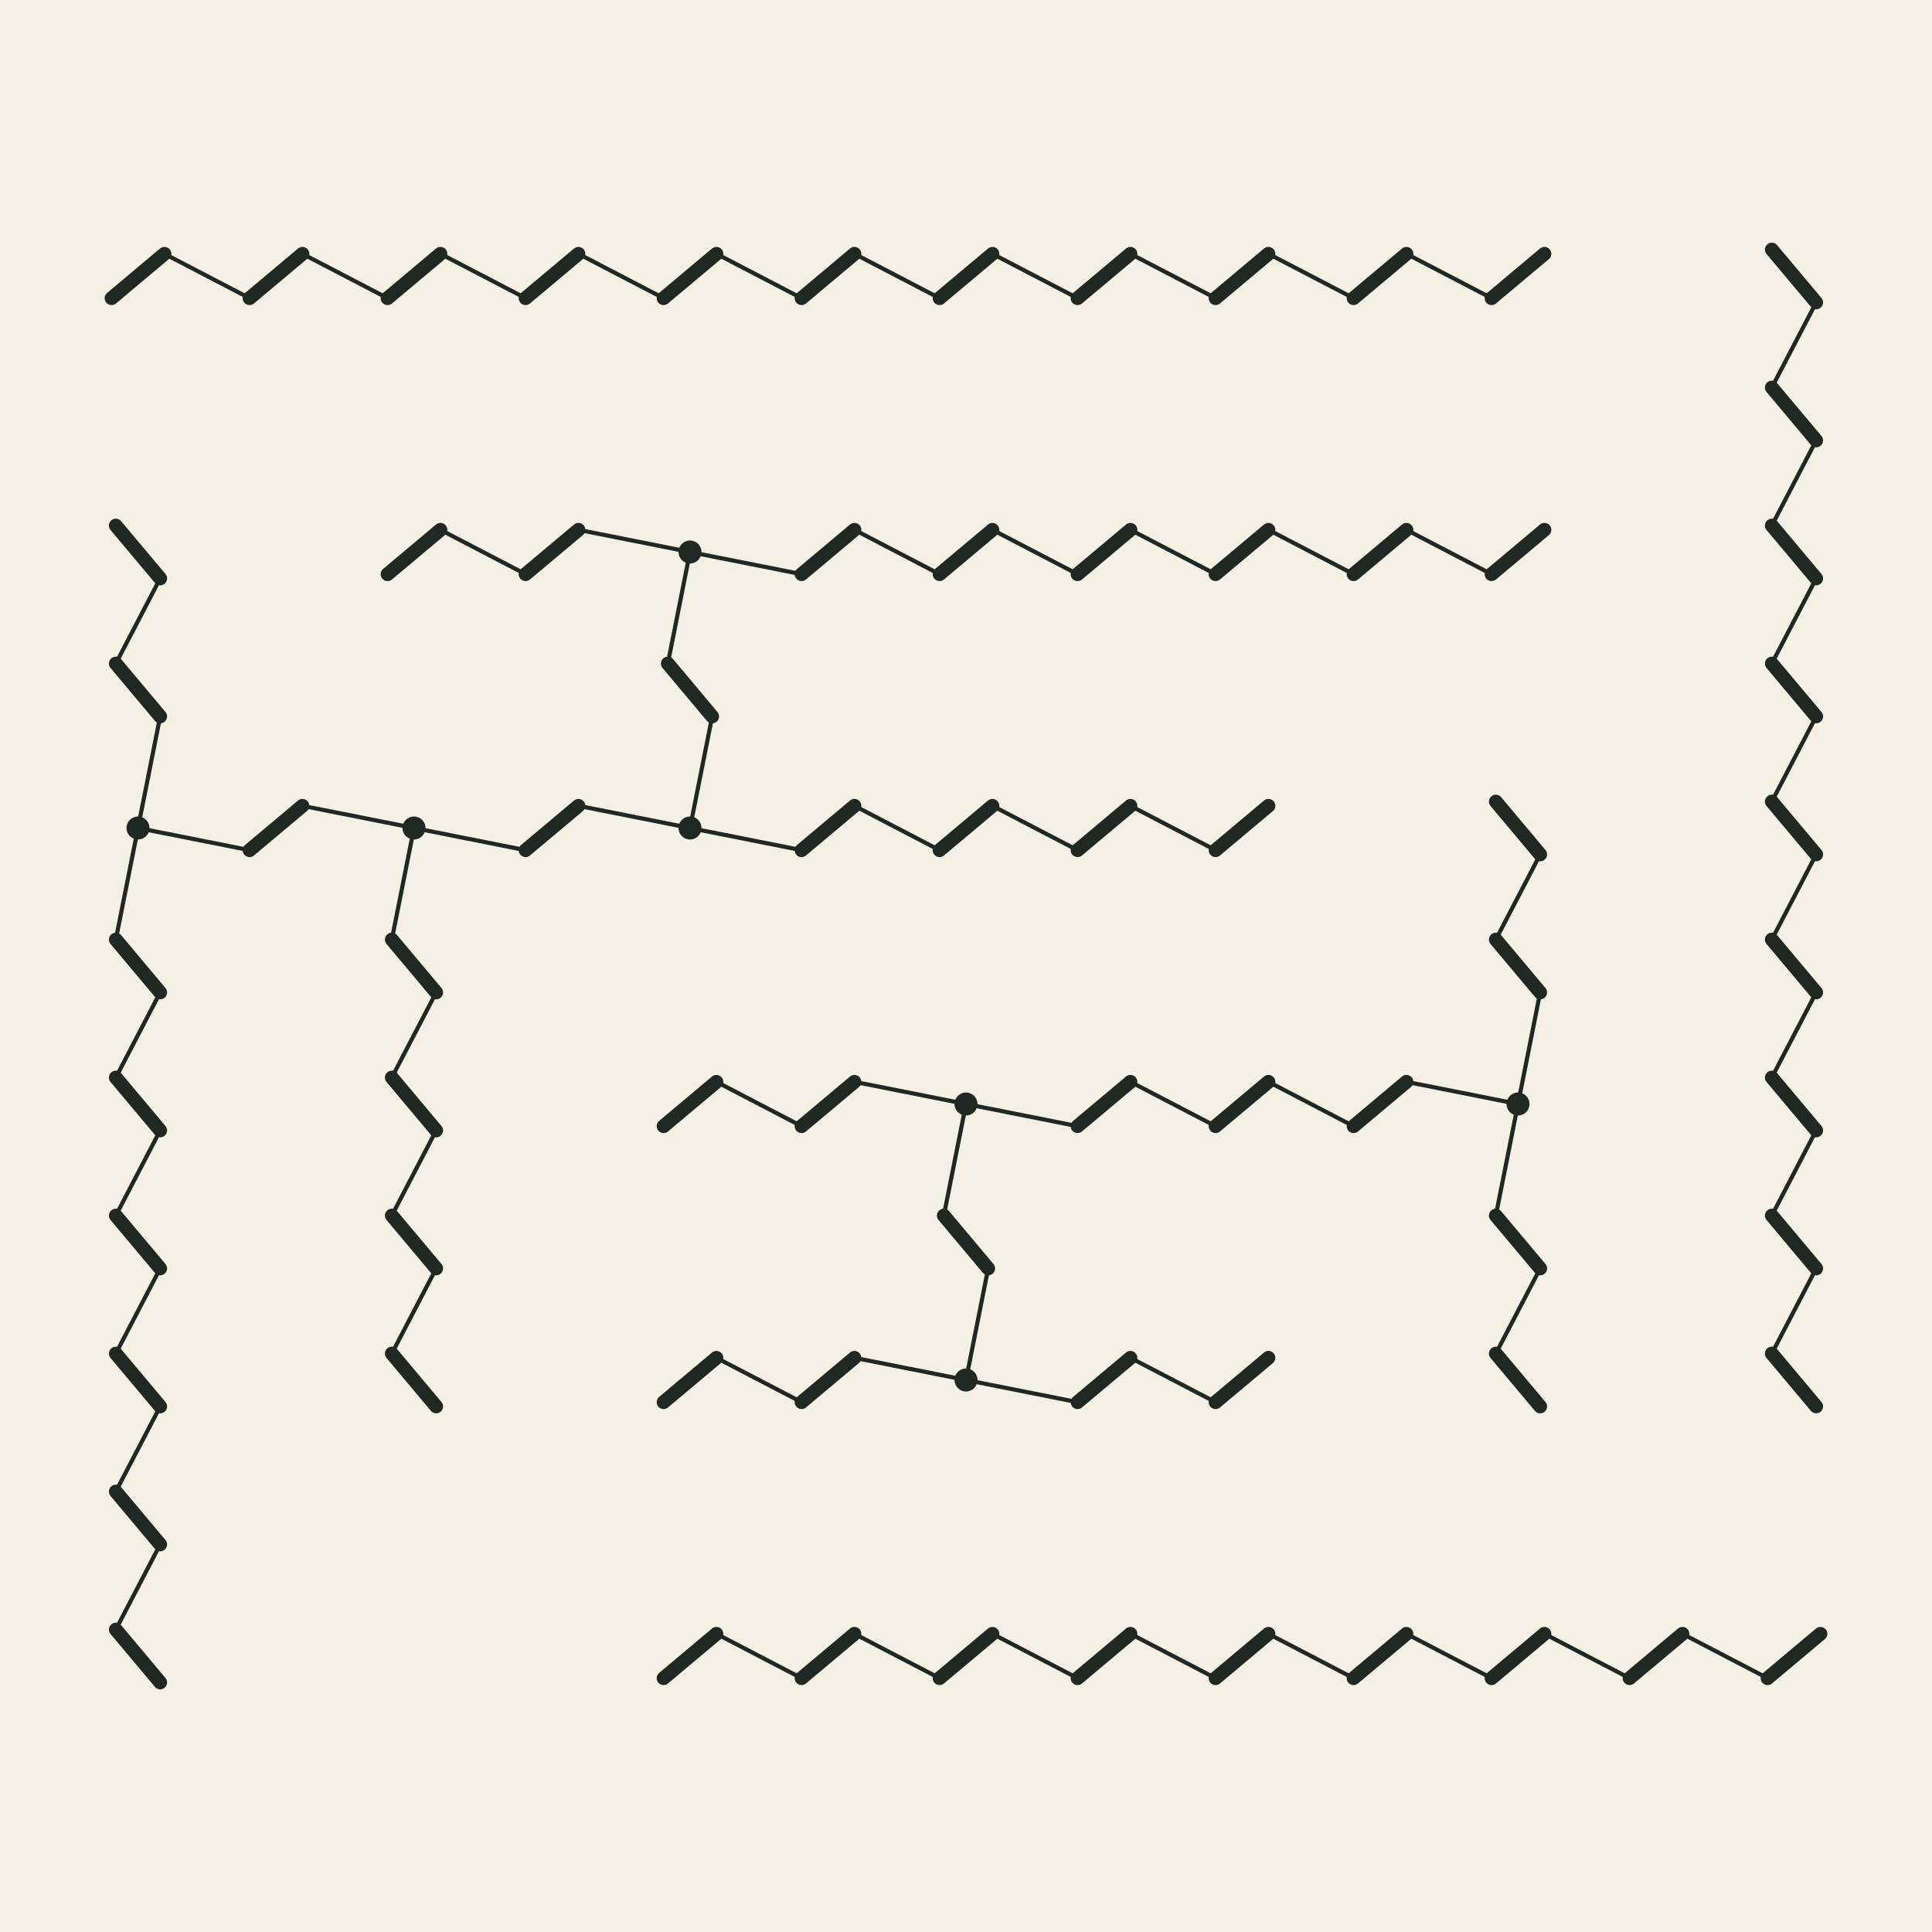
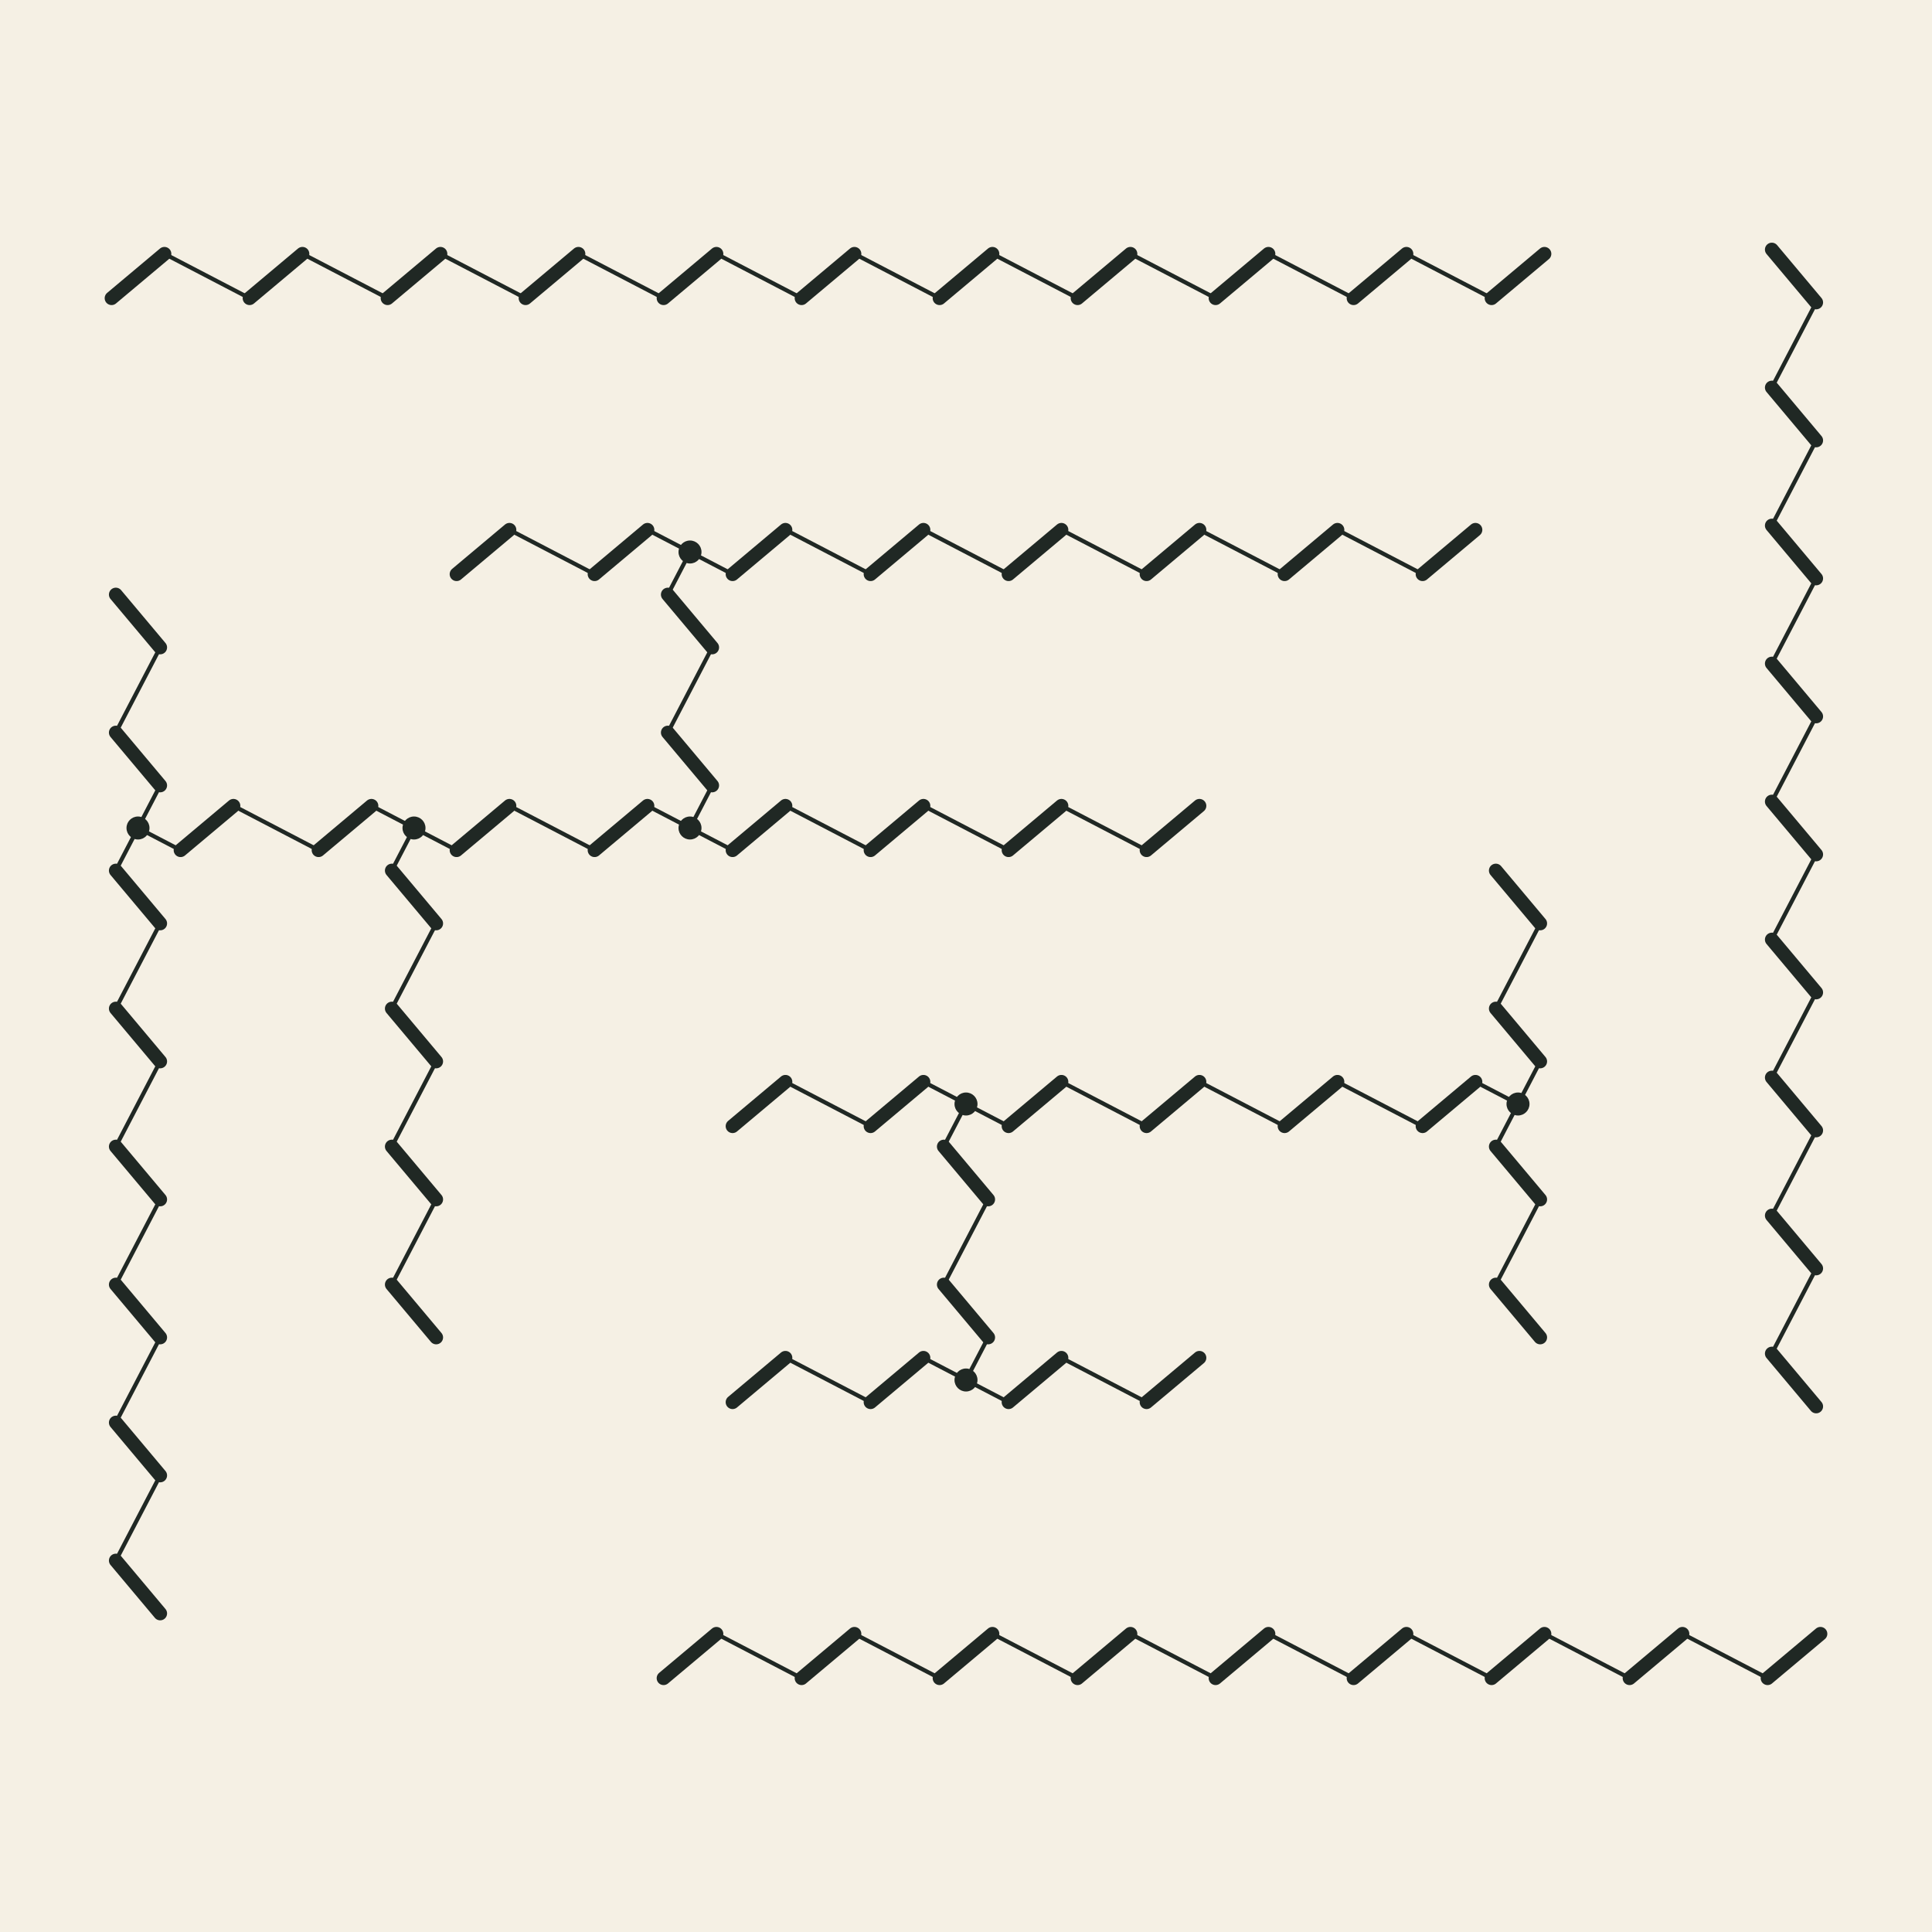
<svg xmlns="http://www.w3.org/2000/svg" width="600" height="600" viewBox="0 0 600 600">
  <rect width="100%" height="100%" fill="#F5F0E4" />
  <circle cx="300" cy="428.571" r="3.571" fill="#202824" />
  <circle cx="300" cy="342.857" r="3.571" fill="#202824" />
  <circle cx="471.429" cy="342.857" r="3.571" fill="#202824" />
-   <line x1="206.078" y1="435.458" x2="222.493" y2="421.684" stroke="#202824" stroke-width="4.286" stroke-linecap="round" />
-   <line x1="248.935" y1="435.458" x2="265.35" y2="421.684" stroke="#202824" stroke-width="4.286" stroke-linecap="round" />
-   <line x1="334.65" y1="435.458" x2="351.065" y2="421.684" stroke="#202824" stroke-width="4.286" stroke-linecap="round" />
-   <line x1="377.507" y1="435.458" x2="393.922" y2="421.684" stroke="#202824" stroke-width="4.286" stroke-linecap="round" />
-   <line x1="306.887" y1="393.922" x2="293.113" y2="377.507" stroke="#202824" stroke-width="4.286" stroke-linecap="round" />
-   <line x1="206.078" y1="349.744" x2="222.493" y2="335.97" stroke="#202824" stroke-width="4.286" stroke-linecap="round" />
-   <line x1="248.935" y1="349.744" x2="265.35" y2="335.97" stroke="#202824" stroke-width="4.286" stroke-linecap="round" />
-   <line x1="334.65" y1="349.744" x2="351.065" y2="335.97" stroke="#202824" stroke-width="4.286" stroke-linecap="round" />
-   <line x1="377.507" y1="349.744" x2="393.922" y2="335.97" stroke="#202824" stroke-width="4.286" stroke-linecap="round" />
-   <line x1="420.364" y1="349.744" x2="436.779" y2="335.97" stroke="#202824" stroke-width="4.286" stroke-linecap="round" />
-   <line x1="478.316" y1="436.779" x2="464.542" y2="420.364" stroke="#202824" stroke-width="4.286" stroke-linecap="round" />
-   <line x1="478.316" y1="393.922" x2="464.542" y2="377.507" stroke="#202824" stroke-width="4.286" stroke-linecap="round" />
-   <line x1="478.316" y1="308.208" x2="464.542" y2="291.792" stroke="#202824" stroke-width="4.286" stroke-linecap="round" />
-   <line x1="478.316" y1="265.35" x2="464.542" y2="248.935" stroke="#202824" stroke-width="4.286" stroke-linecap="round" />
-   <line x1="222.493" y1="421.684" x2="248.935" y2="435.458" stroke="#202824" stroke-width="1.286" stroke-linecap="round" />
-   <line x1="265.35" y1="421.684" x2="300" y2="428.571" stroke="#202824" stroke-width="1.286" stroke-linecap="round" />
-   <line x1="351.065" y1="421.684" x2="377.507" y2="435.458" stroke="#202824" stroke-width="1.286" stroke-linecap="round" />
-   <line x1="300" y1="428.571" x2="334.65" y2="435.458" stroke="#202824" stroke-width="1.286" stroke-linecap="round" />
-   <line x1="300" y1="428.571" x2="306.887" y2="393.922" stroke="#202824" stroke-width="1.286" stroke-linecap="round" />
-   <line x1="293.113" y1="377.507" x2="300" y2="342.857" stroke="#202824" stroke-width="1.286" stroke-linecap="round" />
-   <line x1="222.493" y1="335.97" x2="248.935" y2="349.744" stroke="#202824" stroke-width="1.286" stroke-linecap="round" />
-   <line x1="265.35" y1="335.97" x2="300" y2="342.857" stroke="#202824" stroke-width="1.286" stroke-linecap="round" />
-   <line x1="351.065" y1="335.97" x2="377.507" y2="349.744" stroke="#202824" stroke-width="1.286" stroke-linecap="round" />
-   <line x1="393.922" y1="335.97" x2="420.364" y2="349.744" stroke="#202824" stroke-width="1.286" stroke-linecap="round" />
-   <line x1="300" y1="342.857" x2="334.65" y2="349.744" stroke="#202824" stroke-width="1.286" stroke-linecap="round" />
-   <line x1="436.779" y1="335.97" x2="471.429" y2="342.857" stroke="#202824" stroke-width="1.286" stroke-linecap="round" />
-   <line x1="464.542" y1="420.364" x2="478.316" y2="393.922" stroke="#202824" stroke-width="1.286" stroke-linecap="round" />
-   <line x1="464.542" y1="377.507" x2="471.429" y2="342.857" stroke="#202824" stroke-width="1.286" stroke-linecap="round" />
-   <line x1="464.542" y1="291.792" x2="478.316" y2="265.35" stroke="#202824" stroke-width="1.286" stroke-linecap="round" />
-   <line x1="471.429" y1="342.857" x2="478.316" y2="308.208" stroke="#202824" stroke-width="1.286" stroke-linecap="round" />
+   <line x1="227.507" y1="435.458" x2="243.922" y2="421.684" stroke="#202824" stroke-width="4.286" stroke-linecap="round" />
+   <line x1="270.364" y1="435.458" x2="286.779" y2="421.684" stroke="#202824" stroke-width="4.286" stroke-linecap="round" />
+   <line x1="313.221" y1="435.458" x2="329.636" y2="421.684" stroke="#202824" stroke-width="4.286" stroke-linecap="round" />
+   <line x1="356.078" y1="435.458" x2="372.493" y2="421.684" stroke="#202824" stroke-width="4.286" stroke-linecap="round" />
+   <line x1="306.887" y1="415.35" x2="293.113" y2="398.935" stroke="#202824" stroke-width="4.286" stroke-linecap="round" />
+   <line x1="306.887" y1="372.493" x2="293.113" y2="356.078" stroke="#202824" stroke-width="4.286" stroke-linecap="round" />
+   <line x1="227.507" y1="349.744" x2="243.922" y2="335.97" stroke="#202824" stroke-width="4.286" stroke-linecap="round" />
+   <line x1="270.364" y1="349.744" x2="286.779" y2="335.97" stroke="#202824" stroke-width="4.286" stroke-linecap="round" />
+   <line x1="313.221" y1="349.744" x2="329.636" y2="335.97" stroke="#202824" stroke-width="4.286" stroke-linecap="round" />
+   <line x1="356.078" y1="349.744" x2="372.493" y2="335.97" stroke="#202824" stroke-width="4.286" stroke-linecap="round" />
+   <line x1="398.935" y1="349.744" x2="415.35" y2="335.97" stroke="#202824" stroke-width="4.286" stroke-linecap="round" />
+   <line x1="441.792" y1="349.744" x2="458.208" y2="335.97" stroke="#202824" stroke-width="4.286" stroke-linecap="round" />
+   <line x1="478.316" y1="415.35" x2="464.542" y2="398.935" stroke="#202824" stroke-width="4.286" stroke-linecap="round" />
+   <line x1="478.316" y1="372.493" x2="464.542" y2="356.078" stroke="#202824" stroke-width="4.286" stroke-linecap="round" />
+   <line x1="478.316" y1="329.636" x2="464.542" y2="313.221" stroke="#202824" stroke-width="4.286" stroke-linecap="round" />
+   <line x1="478.316" y1="286.779" x2="464.542" y2="270.364" stroke="#202824" stroke-width="4.286" stroke-linecap="round" />
+   <line x1="243.922" y1="421.684" x2="270.364" y2="435.458" stroke="#202824" stroke-width="1.286" stroke-linecap="round" />
+   <line x1="286.779" y1="421.684" x2="300" y2="428.571" stroke="#202824" stroke-width="1.286" stroke-linecap="round" />
+   <line x1="329.636" y1="421.684" x2="356.078" y2="435.458" stroke="#202824" stroke-width="1.286" stroke-linecap="round" />
+   <line x1="300" y1="428.571" x2="313.221" y2="435.458" stroke="#202824" stroke-width="1.286" stroke-linecap="round" />
+   <line x1="293.113" y1="398.935" x2="306.887" y2="372.493" stroke="#202824" stroke-width="1.286" stroke-linecap="round" />
+   <line x1="300" y1="428.571" x2="306.887" y2="415.35" stroke="#202824" stroke-width="1.286" stroke-linecap="round" />
+   <line x1="293.113" y1="356.078" x2="300" y2="342.857" stroke="#202824" stroke-width="1.286" stroke-linecap="round" />
+   <line x1="243.922" y1="335.97" x2="270.364" y2="349.744" stroke="#202824" stroke-width="1.286" stroke-linecap="round" />
+   <line x1="286.779" y1="335.97" x2="300" y2="342.857" stroke="#202824" stroke-width="1.286" stroke-linecap="round" />
+   <line x1="329.636" y1="335.97" x2="356.078" y2="349.744" stroke="#202824" stroke-width="1.286" stroke-linecap="round" />
+   <line x1="372.493" y1="335.97" x2="398.935" y2="349.744" stroke="#202824" stroke-width="1.286" stroke-linecap="round" />
+   <line x1="415.35" y1="335.97" x2="441.792" y2="349.744" stroke="#202824" stroke-width="1.286" stroke-linecap="round" />
+   <line x1="300" y1="342.857" x2="313.221" y2="349.744" stroke="#202824" stroke-width="1.286" stroke-linecap="round" />
+   <line x1="458.208" y1="335.97" x2="471.429" y2="342.857" stroke="#202824" stroke-width="1.286" stroke-linecap="round" />
+   <line x1="464.542" y1="398.935" x2="478.316" y2="372.493" stroke="#202824" stroke-width="1.286" stroke-linecap="round" />
+   <line x1="464.542" y1="356.078" x2="471.429" y2="342.857" stroke="#202824" stroke-width="1.286" stroke-linecap="round" />
+   <line x1="464.542" y1="313.221" x2="478.316" y2="286.779" stroke="#202824" stroke-width="1.286" stroke-linecap="round" />
+   <line x1="471.429" y1="342.857" x2="478.316" y2="329.636" stroke="#202824" stroke-width="1.286" stroke-linecap="round" />
  <line x1="206.078" y1="521.173" x2="222.493" y2="507.399" stroke="#202824" stroke-width="4.286" stroke-linecap="round" />
  <line x1="248.935" y1="521.173" x2="265.35" y2="507.399" stroke="#202824" stroke-width="4.286" stroke-linecap="round" />
  <line x1="291.792" y1="521.173" x2="308.208" y2="507.399" stroke="#202824" stroke-width="4.286" stroke-linecap="round" />
  <line x1="334.65" y1="521.173" x2="351.065" y2="507.399" stroke="#202824" stroke-width="4.286" stroke-linecap="round" />
  <line x1="377.507" y1="521.173" x2="393.922" y2="507.399" stroke="#202824" stroke-width="4.286" stroke-linecap="round" />
  <line x1="420.364" y1="521.173" x2="436.779" y2="507.399" stroke="#202824" stroke-width="4.286" stroke-linecap="round" />
  <line x1="463.221" y1="521.173" x2="479.636" y2="507.399" stroke="#202824" stroke-width="4.286" stroke-linecap="round" />
  <line x1="506.078" y1="521.173" x2="522.493" y2="507.399" stroke="#202824" stroke-width="4.286" stroke-linecap="round" />
  <line x1="548.935" y1="521.173" x2="565.35" y2="507.399" stroke="#202824" stroke-width="4.286" stroke-linecap="round" />
  <line x1="222.493" y1="507.399" x2="248.935" y2="521.173" stroke="#202824" stroke-width="1.286" stroke-linecap="round" />
  <line x1="265.35" y1="507.399" x2="291.792" y2="521.173" stroke="#202824" stroke-width="1.286" stroke-linecap="round" />
  <line x1="308.208" y1="507.399" x2="334.65" y2="521.173" stroke="#202824" stroke-width="1.286" stroke-linecap="round" />
  <line x1="351.065" y1="507.399" x2="377.507" y2="521.173" stroke="#202824" stroke-width="1.286" stroke-linecap="round" />
  <line x1="393.922" y1="507.399" x2="420.364" y2="521.173" stroke="#202824" stroke-width="1.286" stroke-linecap="round" />
  <line x1="436.779" y1="507.399" x2="463.221" y2="521.173" stroke="#202824" stroke-width="1.286" stroke-linecap="round" />
  <line x1="479.636" y1="507.399" x2="506.078" y2="521.173" stroke="#202824" stroke-width="1.286" stroke-linecap="round" />
  <line x1="522.493" y1="507.399" x2="548.935" y2="521.173" stroke="#202824" stroke-width="1.286" stroke-linecap="round" />
  <line x1="564.03" y1="436.779" x2="550.256" y2="420.364" stroke="#202824" stroke-width="4.286" stroke-linecap="round" />
  <line x1="564.03" y1="393.922" x2="550.256" y2="377.507" stroke="#202824" stroke-width="4.286" stroke-linecap="round" />
  <line x1="564.03" y1="351.065" x2="550.256" y2="334.65" stroke="#202824" stroke-width="4.286" stroke-linecap="round" />
  <line x1="564.03" y1="308.208" x2="550.256" y2="291.792" stroke="#202824" stroke-width="4.286" stroke-linecap="round" />
  <line x1="564.03" y1="265.35" x2="550.256" y2="248.935" stroke="#202824" stroke-width="4.286" stroke-linecap="round" />
  <line x1="564.03" y1="222.493" x2="550.256" y2="206.078" stroke="#202824" stroke-width="4.286" stroke-linecap="round" />
  <line x1="564.03" y1="179.636" x2="550.256" y2="163.221" stroke="#202824" stroke-width="4.286" stroke-linecap="round" />
  <line x1="564.03" y1="136.779" x2="550.256" y2="120.364" stroke="#202824" stroke-width="4.286" stroke-linecap="round" />
  <line x1="564.03" y1="93.922" x2="550.256" y2="77.507" stroke="#202824" stroke-width="4.286" stroke-linecap="round" />
  <line x1="550.256" y1="420.364" x2="564.03" y2="393.922" stroke="#202824" stroke-width="1.286" stroke-linecap="round" />
  <line x1="550.256" y1="377.507" x2="564.03" y2="351.065" stroke="#202824" stroke-width="1.286" stroke-linecap="round" />
  <line x1="550.256" y1="334.65" x2="564.03" y2="308.208" stroke="#202824" stroke-width="1.286" stroke-linecap="round" />
  <line x1="550.256" y1="291.792" x2="564.03" y2="265.35" stroke="#202824" stroke-width="1.286" stroke-linecap="round" />
  <line x1="550.256" y1="248.935" x2="564.03" y2="222.493" stroke="#202824" stroke-width="1.286" stroke-linecap="round" />
  <line x1="550.256" y1="206.078" x2="564.03" y2="179.636" stroke="#202824" stroke-width="1.286" stroke-linecap="round" />
  <line x1="550.256" y1="163.221" x2="564.03" y2="136.779" stroke="#202824" stroke-width="1.286" stroke-linecap="round" />
  <line x1="550.256" y1="120.364" x2="564.03" y2="93.922" stroke="#202824" stroke-width="1.286" stroke-linecap="round" />
  <line x1="34.65" y1="92.601" x2="51.065" y2="78.827" stroke="#202824" stroke-width="4.286" stroke-linecap="round" />
  <line x1="77.507" y1="92.601" x2="93.922" y2="78.827" stroke="#202824" stroke-width="4.286" stroke-linecap="round" />
  <line x1="120.364" y1="92.601" x2="136.779" y2="78.827" stroke="#202824" stroke-width="4.286" stroke-linecap="round" />
  <line x1="163.221" y1="92.601" x2="179.636" y2="78.827" stroke="#202824" stroke-width="4.286" stroke-linecap="round" />
  <line x1="206.078" y1="92.601" x2="222.493" y2="78.827" stroke="#202824" stroke-width="4.286" stroke-linecap="round" />
  <line x1="248.935" y1="92.601" x2="265.35" y2="78.827" stroke="#202824" stroke-width="4.286" stroke-linecap="round" />
  <line x1="291.792" y1="92.601" x2="308.208" y2="78.827" stroke="#202824" stroke-width="4.286" stroke-linecap="round" />
  <line x1="334.65" y1="92.601" x2="351.065" y2="78.827" stroke="#202824" stroke-width="4.286" stroke-linecap="round" />
  <line x1="377.507" y1="92.601" x2="393.922" y2="78.827" stroke="#202824" stroke-width="4.286" stroke-linecap="round" />
  <line x1="420.364" y1="92.601" x2="436.779" y2="78.827" stroke="#202824" stroke-width="4.286" stroke-linecap="round" />
  <line x1="463.221" y1="92.601" x2="479.636" y2="78.827" stroke="#202824" stroke-width="4.286" stroke-linecap="round" />
  <line x1="51.065" y1="78.827" x2="77.507" y2="92.601" stroke="#202824" stroke-width="1.286" stroke-linecap="round" />
  <line x1="93.922" y1="78.827" x2="120.364" y2="92.601" stroke="#202824" stroke-width="1.286" stroke-linecap="round" />
  <line x1="136.779" y1="78.827" x2="163.221" y2="92.601" stroke="#202824" stroke-width="1.286" stroke-linecap="round" />
  <line x1="179.636" y1="78.827" x2="206.078" y2="92.601" stroke="#202824" stroke-width="1.286" stroke-linecap="round" />
  <line x1="222.493" y1="78.827" x2="248.935" y2="92.601" stroke="#202824" stroke-width="1.286" stroke-linecap="round" />
  <line x1="265.35" y1="78.827" x2="291.792" y2="92.601" stroke="#202824" stroke-width="1.286" stroke-linecap="round" />
  <line x1="308.208" y1="78.827" x2="334.65" y2="92.601" stroke="#202824" stroke-width="1.286" stroke-linecap="round" />
  <line x1="351.065" y1="78.827" x2="377.507" y2="92.601" stroke="#202824" stroke-width="1.286" stroke-linecap="round" />
  <line x1="393.922" y1="78.827" x2="420.364" y2="92.601" stroke="#202824" stroke-width="1.286" stroke-linecap="round" />
  <line x1="436.779" y1="78.827" x2="463.221" y2="92.601" stroke="#202824" stroke-width="1.286" stroke-linecap="round" />
  <circle cx="42.857" cy="257.143" r="3.571" fill="#202824" />
  <circle cx="128.571" cy="257.143" r="3.571" fill="#202824" />
  <circle cx="214.286" cy="257.143" r="3.571" fill="#202824" />
  <circle cx="214.286" cy="171.429" r="3.571" fill="#202824" />
-   <line x1="49.744" y1="522.493" x2="35.97" y2="506.078" stroke="#202824" stroke-width="4.286" stroke-linecap="round" />
-   <line x1="49.744" y1="479.636" x2="35.97" y2="463.221" stroke="#202824" stroke-width="4.286" stroke-linecap="round" />
-   <line x1="49.744" y1="436.779" x2="35.97" y2="420.364" stroke="#202824" stroke-width="4.286" stroke-linecap="round" />
-   <line x1="49.744" y1="393.922" x2="35.97" y2="377.507" stroke="#202824" stroke-width="4.286" stroke-linecap="round" />
-   <line x1="49.744" y1="351.065" x2="35.97" y2="334.65" stroke="#202824" stroke-width="4.286" stroke-linecap="round" />
-   <line x1="49.744" y1="308.208" x2="35.97" y2="291.792" stroke="#202824" stroke-width="4.286" stroke-linecap="round" />
-   <line x1="49.744" y1="222.493" x2="35.97" y2="206.078" stroke="#202824" stroke-width="4.286" stroke-linecap="round" />
-   <line x1="49.744" y1="179.636" x2="35.97" y2="163.221" stroke="#202824" stroke-width="4.286" stroke-linecap="round" />
-   <line x1="77.507" y1="264.03" x2="93.922" y2="250.256" stroke="#202824" stroke-width="4.286" stroke-linecap="round" />
-   <line x1="163.221" y1="264.03" x2="179.636" y2="250.256" stroke="#202824" stroke-width="4.286" stroke-linecap="round" />
-   <line x1="248.935" y1="264.03" x2="265.35" y2="250.256" stroke="#202824" stroke-width="4.286" stroke-linecap="round" />
-   <line x1="291.792" y1="264.03" x2="308.208" y2="250.256" stroke="#202824" stroke-width="4.286" stroke-linecap="round" />
-   <line x1="334.65" y1="264.03" x2="351.065" y2="250.256" stroke="#202824" stroke-width="4.286" stroke-linecap="round" />
-   <line x1="377.507" y1="264.03" x2="393.922" y2="250.256" stroke="#202824" stroke-width="4.286" stroke-linecap="round" />
-   <line x1="135.458" y1="436.779" x2="121.684" y2="420.364" stroke="#202824" stroke-width="4.286" stroke-linecap="round" />
-   <line x1="135.458" y1="393.922" x2="121.684" y2="377.507" stroke="#202824" stroke-width="4.286" stroke-linecap="round" />
-   <line x1="135.458" y1="351.065" x2="121.684" y2="334.65" stroke="#202824" stroke-width="4.286" stroke-linecap="round" />
-   <line x1="135.458" y1="308.208" x2="121.684" y2="291.792" stroke="#202824" stroke-width="4.286" stroke-linecap="round" />
-   <line x1="221.173" y1="222.493" x2="207.399" y2="206.078" stroke="#202824" stroke-width="4.286" stroke-linecap="round" />
-   <line x1="120.364" y1="178.316" x2="136.779" y2="164.542" stroke="#202824" stroke-width="4.286" stroke-linecap="round" />
-   <line x1="163.221" y1="178.316" x2="179.636" y2="164.542" stroke="#202824" stroke-width="4.286" stroke-linecap="round" />
-   <line x1="248.935" y1="178.316" x2="265.35" y2="164.542" stroke="#202824" stroke-width="4.286" stroke-linecap="round" />
-   <line x1="291.792" y1="178.316" x2="308.208" y2="164.542" stroke="#202824" stroke-width="4.286" stroke-linecap="round" />
-   <line x1="334.65" y1="178.316" x2="351.065" y2="164.542" stroke="#202824" stroke-width="4.286" stroke-linecap="round" />
-   <line x1="377.507" y1="178.316" x2="393.922" y2="164.542" stroke="#202824" stroke-width="4.286" stroke-linecap="round" />
-   <line x1="420.364" y1="178.316" x2="436.779" y2="164.542" stroke="#202824" stroke-width="4.286" stroke-linecap="round" />
-   <line x1="463.221" y1="178.316" x2="479.636" y2="164.542" stroke="#202824" stroke-width="4.286" stroke-linecap="round" />
-   <line x1="35.97" y1="506.078" x2="49.744" y2="479.636" stroke="#202824" stroke-width="1.286" stroke-linecap="round" />
-   <line x1="35.97" y1="463.221" x2="49.744" y2="436.779" stroke="#202824" stroke-width="1.286" stroke-linecap="round" />
-   <line x1="35.97" y1="420.364" x2="49.744" y2="393.922" stroke="#202824" stroke-width="1.286" stroke-linecap="round" />
-   <line x1="35.97" y1="377.507" x2="49.744" y2="351.065" stroke="#202824" stroke-width="1.286" stroke-linecap="round" />
-   <line x1="35.97" y1="334.65" x2="49.744" y2="308.208" stroke="#202824" stroke-width="1.286" stroke-linecap="round" />
-   <line x1="35.97" y1="291.792" x2="42.857" y2="257.143" stroke="#202824" stroke-width="1.286" stroke-linecap="round" />
-   <line x1="35.97" y1="206.078" x2="49.744" y2="179.636" stroke="#202824" stroke-width="1.286" stroke-linecap="round" />
-   <line x1="42.857" y1="257.143" x2="49.744" y2="222.493" stroke="#202824" stroke-width="1.286" stroke-linecap="round" />
-   <line x1="42.857" y1="257.143" x2="77.507" y2="264.03" stroke="#202824" stroke-width="1.286" stroke-linecap="round" />
-   <line x1="93.922" y1="250.256" x2="128.571" y2="257.143" stroke="#202824" stroke-width="1.286" stroke-linecap="round" />
-   <line x1="128.571" y1="257.143" x2="163.221" y2="264.03" stroke="#202824" stroke-width="1.286" stroke-linecap="round" />
-   <line x1="179.636" y1="250.256" x2="214.286" y2="257.143" stroke="#202824" stroke-width="1.286" stroke-linecap="round" />
-   <line x1="265.35" y1="250.256" x2="291.792" y2="264.03" stroke="#202824" stroke-width="1.286" stroke-linecap="round" />
-   <line x1="308.208" y1="250.256" x2="334.65" y2="264.03" stroke="#202824" stroke-width="1.286" stroke-linecap="round" />
-   <line x1="351.065" y1="250.256" x2="377.507" y2="264.03" stroke="#202824" stroke-width="1.286" stroke-linecap="round" />
-   <line x1="214.286" y1="257.143" x2="248.935" y2="264.03" stroke="#202824" stroke-width="1.286" stroke-linecap="round" />
-   <line x1="121.684" y1="420.364" x2="135.458" y2="393.922" stroke="#202824" stroke-width="1.286" stroke-linecap="round" />
-   <line x1="121.684" y1="377.507" x2="135.458" y2="351.065" stroke="#202824" stroke-width="1.286" stroke-linecap="round" />
-   <line x1="121.684" y1="334.65" x2="135.458" y2="308.208" stroke="#202824" stroke-width="1.286" stroke-linecap="round" />
-   <line x1="121.684" y1="291.792" x2="128.571" y2="257.143" stroke="#202824" stroke-width="1.286" stroke-linecap="round" />
-   <line x1="214.286" y1="257.143" x2="221.173" y2="222.493" stroke="#202824" stroke-width="1.286" stroke-linecap="round" />
-   <line x1="207.399" y1="206.078" x2="214.286" y2="171.429" stroke="#202824" stroke-width="1.286" stroke-linecap="round" />
-   <line x1="136.779" y1="164.542" x2="163.221" y2="178.316" stroke="#202824" stroke-width="1.286" stroke-linecap="round" />
-   <line x1="179.636" y1="164.542" x2="214.286" y2="171.429" stroke="#202824" stroke-width="1.286" stroke-linecap="round" />
-   <line x1="265.35" y1="164.542" x2="291.792" y2="178.316" stroke="#202824" stroke-width="1.286" stroke-linecap="round" />
-   <line x1="308.208" y1="164.542" x2="334.65" y2="178.316" stroke="#202824" stroke-width="1.286" stroke-linecap="round" />
-   <line x1="351.065" y1="164.542" x2="377.507" y2="178.316" stroke="#202824" stroke-width="1.286" stroke-linecap="round" />
-   <line x1="393.922" y1="164.542" x2="420.364" y2="178.316" stroke="#202824" stroke-width="1.286" stroke-linecap="round" />
-   <line x1="436.779" y1="164.542" x2="463.221" y2="178.316" stroke="#202824" stroke-width="1.286" stroke-linecap="round" />
-   <line x1="214.286" y1="171.429" x2="248.935" y2="178.316" stroke="#202824" stroke-width="1.286" stroke-linecap="round" />
+   <line x1="49.744" y1="501.065" x2="35.97" y2="484.65" stroke="#202824" stroke-width="4.286" stroke-linecap="round" />
+   <line x1="49.744" y1="458.208" x2="35.97" y2="441.792" stroke="#202824" stroke-width="4.286" stroke-linecap="round" />
+   <line x1="49.744" y1="415.35" x2="35.97" y2="398.935" stroke="#202824" stroke-width="4.286" stroke-linecap="round" />
+   <line x1="49.744" y1="372.493" x2="35.97" y2="356.078" stroke="#202824" stroke-width="4.286" stroke-linecap="round" />
+   <line x1="49.744" y1="329.636" x2="35.97" y2="313.221" stroke="#202824" stroke-width="4.286" stroke-linecap="round" />
+   <line x1="49.744" y1="286.779" x2="35.97" y2="270.364" stroke="#202824" stroke-width="4.286" stroke-linecap="round" />
+   <line x1="49.744" y1="243.922" x2="35.97" y2="227.507" stroke="#202824" stroke-width="4.286" stroke-linecap="round" />
+   <line x1="49.744" y1="201.065" x2="35.97" y2="184.65" stroke="#202824" stroke-width="4.286" stroke-linecap="round" />
+   <line x1="56.078" y1="264.03" x2="72.493" y2="250.256" stroke="#202824" stroke-width="4.286" stroke-linecap="round" />
+   <line x1="98.935" y1="264.03" x2="115.35" y2="250.256" stroke="#202824" stroke-width="4.286" stroke-linecap="round" />
+   <line x1="141.792" y1="264.03" x2="158.208" y2="250.256" stroke="#202824" stroke-width="4.286" stroke-linecap="round" />
+   <line x1="184.65" y1="264.03" x2="201.065" y2="250.256" stroke="#202824" stroke-width="4.286" stroke-linecap="round" />
+   <line x1="227.507" y1="264.03" x2="243.922" y2="250.256" stroke="#202824" stroke-width="4.286" stroke-linecap="round" />
+   <line x1="270.364" y1="264.03" x2="286.779" y2="250.256" stroke="#202824" stroke-width="4.286" stroke-linecap="round" />
+   <line x1="313.221" y1="264.03" x2="329.636" y2="250.256" stroke="#202824" stroke-width="4.286" stroke-linecap="round" />
+   <line x1="356.078" y1="264.03" x2="372.493" y2="250.256" stroke="#202824" stroke-width="4.286" stroke-linecap="round" />
+   <line x1="135.458" y1="415.35" x2="121.684" y2="398.935" stroke="#202824" stroke-width="4.286" stroke-linecap="round" />
+   <line x1="135.458" y1="372.493" x2="121.684" y2="356.078" stroke="#202824" stroke-width="4.286" stroke-linecap="round" />
+   <line x1="135.458" y1="329.636" x2="121.684" y2="313.221" stroke="#202824" stroke-width="4.286" stroke-linecap="round" />
+   <line x1="135.458" y1="286.779" x2="121.684" y2="270.364" stroke="#202824" stroke-width="4.286" stroke-linecap="round" />
+   <line x1="221.173" y1="243.922" x2="207.399" y2="227.507" stroke="#202824" stroke-width="4.286" stroke-linecap="round" />
+   <line x1="221.173" y1="201.065" x2="207.399" y2="184.65" stroke="#202824" stroke-width="4.286" stroke-linecap="round" />
+   <line x1="141.792" y1="178.316" x2="158.208" y2="164.542" stroke="#202824" stroke-width="4.286" stroke-linecap="round" />
+   <line x1="184.65" y1="178.316" x2="201.065" y2="164.542" stroke="#202824" stroke-width="4.286" stroke-linecap="round" />
+   <line x1="227.507" y1="178.316" x2="243.922" y2="164.542" stroke="#202824" stroke-width="4.286" stroke-linecap="round" />
+   <line x1="270.364" y1="178.316" x2="286.779" y2="164.542" stroke="#202824" stroke-width="4.286" stroke-linecap="round" />
+   <line x1="313.221" y1="178.316" x2="329.636" y2="164.542" stroke="#202824" stroke-width="4.286" stroke-linecap="round" />
+   <line x1="356.078" y1="178.316" x2="372.493" y2="164.542" stroke="#202824" stroke-width="4.286" stroke-linecap="round" />
+   <line x1="398.935" y1="178.316" x2="415.35" y2="164.542" stroke="#202824" stroke-width="4.286" stroke-linecap="round" />
+   <line x1="441.792" y1="178.316" x2="458.208" y2="164.542" stroke="#202824" stroke-width="4.286" stroke-linecap="round" />
+   <line x1="35.97" y1="484.65" x2="49.744" y2="458.208" stroke="#202824" stroke-width="1.286" stroke-linecap="round" />
+   <line x1="35.97" y1="441.792" x2="49.744" y2="415.35" stroke="#202824" stroke-width="1.286" stroke-linecap="round" />
+   <line x1="35.97" y1="398.935" x2="49.744" y2="372.493" stroke="#202824" stroke-width="1.286" stroke-linecap="round" />
+   <line x1="35.97" y1="356.078" x2="49.744" y2="329.636" stroke="#202824" stroke-width="1.286" stroke-linecap="round" />
+   <line x1="35.97" y1="313.221" x2="49.744" y2="286.779" stroke="#202824" stroke-width="1.286" stroke-linecap="round" />
+   <line x1="35.97" y1="270.364" x2="42.857" y2="257.143" stroke="#202824" stroke-width="1.286" stroke-linecap="round" />
+   <line x1="35.97" y1="227.507" x2="49.744" y2="201.065" stroke="#202824" stroke-width="1.286" stroke-linecap="round" />
+   <line x1="42.857" y1="257.143" x2="49.744" y2="243.922" stroke="#202824" stroke-width="1.286" stroke-linecap="round" />
+   <line x1="72.493" y1="250.256" x2="98.935" y2="264.03" stroke="#202824" stroke-width="1.286" stroke-linecap="round" />
+   <line x1="42.857" y1="257.143" x2="56.078" y2="264.03" stroke="#202824" stroke-width="1.286" stroke-linecap="round" />
+   <line x1="115.35" y1="250.256" x2="128.571" y2="257.143" stroke="#202824" stroke-width="1.286" stroke-linecap="round" />
+   <line x1="158.208" y1="250.256" x2="184.65" y2="264.03" stroke="#202824" stroke-width="1.286" stroke-linecap="round" />
+   <line x1="128.571" y1="257.143" x2="141.792" y2="264.03" stroke="#202824" stroke-width="1.286" stroke-linecap="round" />
+   <line x1="201.065" y1="250.256" x2="214.286" y2="257.143" stroke="#202824" stroke-width="1.286" stroke-linecap="round" />
+   <line x1="243.922" y1="250.256" x2="270.364" y2="264.03" stroke="#202824" stroke-width="1.286" stroke-linecap="round" />
+   <line x1="286.779" y1="250.256" x2="313.221" y2="264.03" stroke="#202824" stroke-width="1.286" stroke-linecap="round" />
+   <line x1="329.636" y1="250.256" x2="356.078" y2="264.03" stroke="#202824" stroke-width="1.286" stroke-linecap="round" />
+   <line x1="214.286" y1="257.143" x2="227.507" y2="264.03" stroke="#202824" stroke-width="1.286" stroke-linecap="round" />
+   <line x1="121.684" y1="398.935" x2="135.458" y2="372.493" stroke="#202824" stroke-width="1.286" stroke-linecap="round" />
+   <line x1="121.684" y1="356.078" x2="135.458" y2="329.636" stroke="#202824" stroke-width="1.286" stroke-linecap="round" />
+   <line x1="121.684" y1="313.221" x2="135.458" y2="286.779" stroke="#202824" stroke-width="1.286" stroke-linecap="round" />
+   <line x1="121.684" y1="270.364" x2="128.571" y2="257.143" stroke="#202824" stroke-width="1.286" stroke-linecap="round" />
+   <line x1="207.399" y1="227.507" x2="221.173" y2="201.065" stroke="#202824" stroke-width="1.286" stroke-linecap="round" />
+   <line x1="214.286" y1="257.143" x2="221.173" y2="243.922" stroke="#202824" stroke-width="1.286" stroke-linecap="round" />
+   <line x1="207.399" y1="184.65" x2="214.286" y2="171.429" stroke="#202824" stroke-width="1.286" stroke-linecap="round" />
+   <line x1="158.208" y1="164.542" x2="184.65" y2="178.316" stroke="#202824" stroke-width="1.286" stroke-linecap="round" />
+   <line x1="201.065" y1="164.542" x2="214.286" y2="171.429" stroke="#202824" stroke-width="1.286" stroke-linecap="round" />
+   <line x1="243.922" y1="164.542" x2="270.364" y2="178.316" stroke="#202824" stroke-width="1.286" stroke-linecap="round" />
+   <line x1="286.779" y1="164.542" x2="313.221" y2="178.316" stroke="#202824" stroke-width="1.286" stroke-linecap="round" />
+   <line x1="329.636" y1="164.542" x2="356.078" y2="178.316" stroke="#202824" stroke-width="1.286" stroke-linecap="round" />
+   <line x1="372.493" y1="164.542" x2="398.935" y2="178.316" stroke="#202824" stroke-width="1.286" stroke-linecap="round" />
+   <line x1="415.35" y1="164.542" x2="441.792" y2="178.316" stroke="#202824" stroke-width="1.286" stroke-linecap="round" />
+   <line x1="214.286" y1="171.429" x2="227.507" y2="178.316" stroke="#202824" stroke-width="1.286" stroke-linecap="round" />
</svg>
